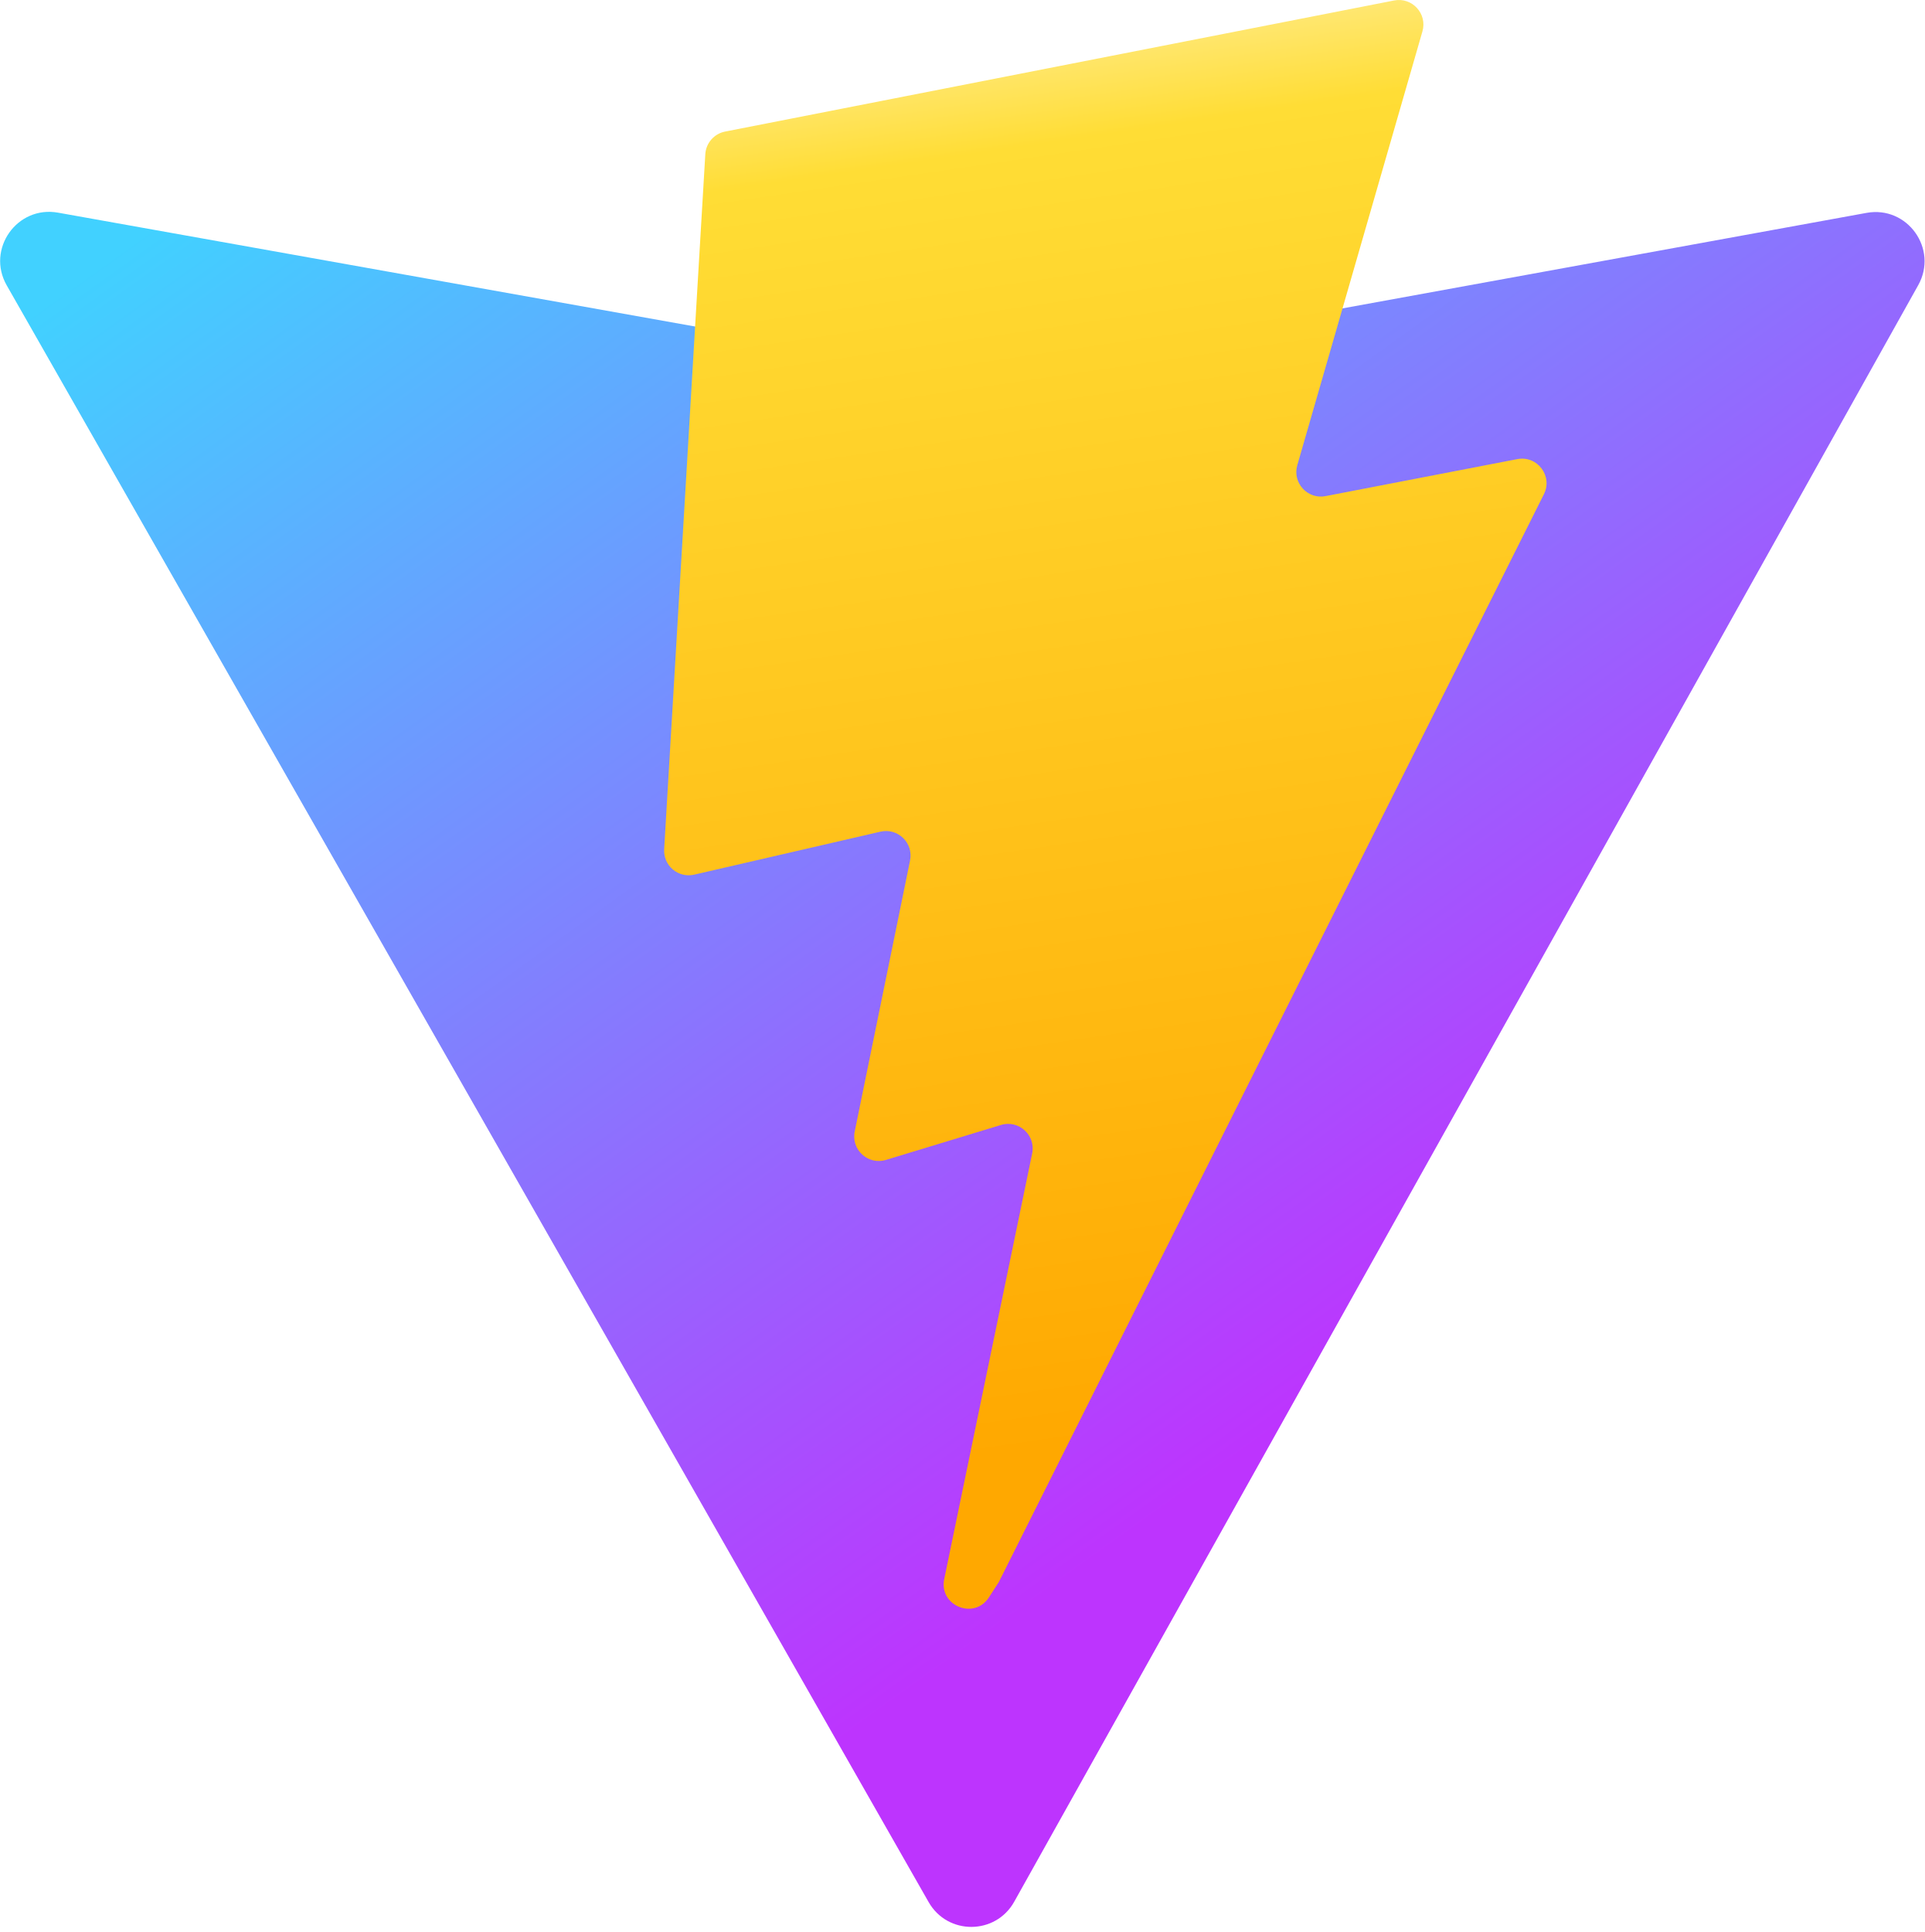
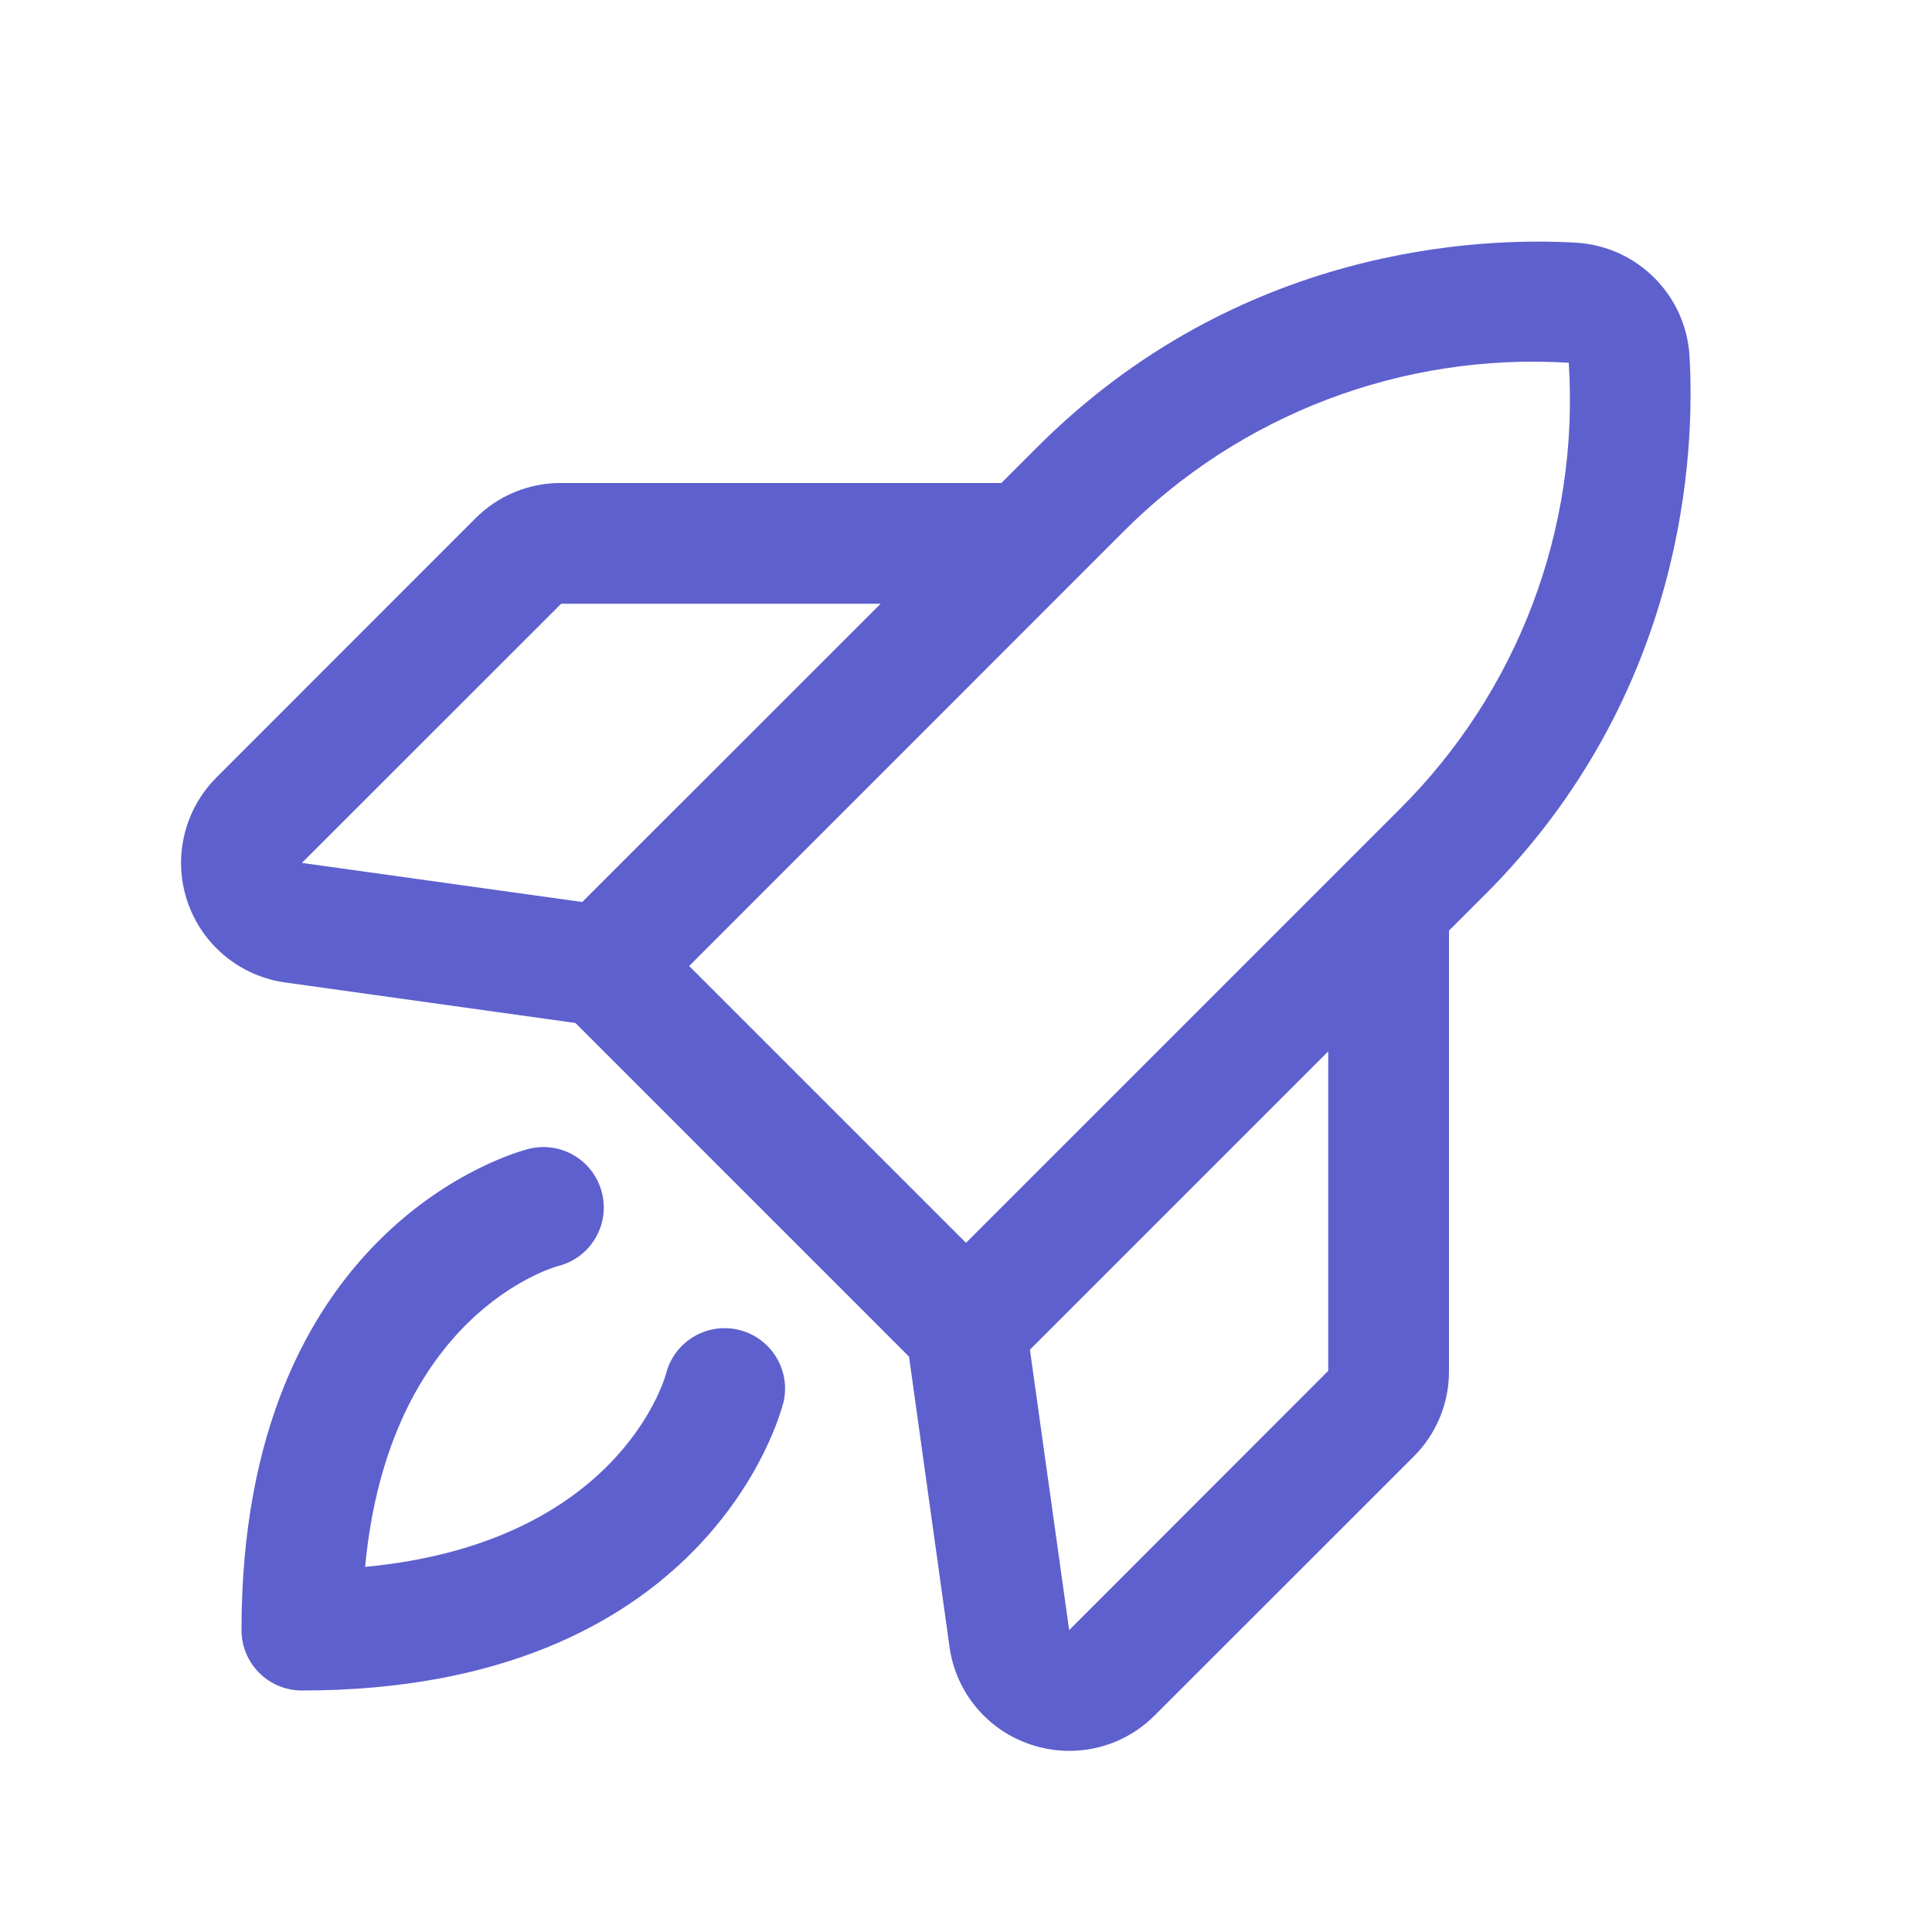
- <svg xmlns="http://www.w3.org/2000/svg" aria-hidden="true" role="img" class="iconify iconify--logos" width="31.88" height="32" preserveAspectRatio="xMidYMid meet" viewBox="0 0 256 257">
-   <defs>
-     <linearGradient id="IconifyId1813088fe1fbc01fb466" x1="-.828%" x2="57.636%" y1="7.652%" y2="78.411%">
-       <stop offset="0%" stop-color="#41D1FF" />
-       <stop offset="100%" stop-color="#BD34FE" />
-     </linearGradient>
-     <linearGradient id="IconifyId1813088fe1fbc01fb467" x1="43.376%" x2="50.316%" y1="2.242%" y2="89.03%">
-       <stop offset="0%" stop-color="#FFEA83" />
-       <stop offset="8.333%" stop-color="#FFDD35" />
-       <stop offset="100%" stop-color="#FFA800" />
-     </linearGradient>
-   </defs>
-   <path fill="url(#IconifyId1813088fe1fbc01fb466)" d="M255.153 37.938L134.897 252.976c-2.483 4.44-8.862 4.466-11.382.048L.875 37.958c-2.746-4.814 1.371-10.646 6.827-9.67l120.385 21.517a6.537 6.537 0 0 0 2.322-.004l117.867-21.483c5.438-.991 9.574 4.796 6.877 9.62Z" />
-   <path fill="url(#IconifyId1813088fe1fbc01fb467)" d="M185.432.063L96.44 17.501a3.268 3.268 0 0 0-2.634 3.014l-5.474 92.456a3.268 3.268 0 0 0 3.997 3.378l24.777-5.718c2.318-.535 4.413 1.507 3.936 3.838l-7.361 36.047c-.495 2.426 1.782 4.5 4.151 3.78l15.304-4.649c2.372-.72 4.652 1.36 4.15 3.788l-11.698 56.621c-.732 3.542 3.979 5.473 5.943 2.437l1.313-2.028l72.516-144.72c1.215-2.423-.88-5.186-3.54-4.672l-25.505 4.922c-2.396.462-4.435-1.77-3.759-4.114l16.646-57.705c.677-2.35-1.37-4.583-3.769-4.113Z" />
+ <svg xmlns="http://www.w3.org/2000/svg" width="32" height="32" fill="#5E60CE" viewBox="0 0 256 256">
+   <path d="M103.77,185.94C103.38,187.49,93.63,224,40,224a8,8,0,0,1-8-8c0-53.63,36.51-63.38,38.06-63.77a8,8,0,0,1,3.88,15.53c-.9.25-22.42,6.54-25.56,39.86C81.7,204.48,88,183,88.26,182a8,8,0,0,1,15.51,4Zm93-67.4L192,123.31v58.33A15.91,15.91,0,0,1,187.32,193L153,227.3A15.91,15.91,0,0,1,141.7,232a16.11,16.11,0,0,1-5.1-.83,15.94,15.94,0,0,1-10.78-12.92l-5.37-38.49L76.24,135.55l-38.47-5.37A16,16,0,0,1,28.7,103L63,68.68A15.91,15.91,0,0,1,74.36,64h58.33l4.77-4.77c26.68-26.67,58.83-27.82,71.41-27.07a16,16,0,0,1,15,15C224.6,59.71,223.45,91.86,196.78,118.54ZM40,114.34l37.15,5.18L116.69,80H74.36ZM91.32,128,128,164.68l57.45-57.45a76.46,76.46,0,0,0,22.42-59.16,76.65,76.65,0,0,0-59.11,22.47ZM176,139.31l-39.53,39.53L141.67,216,176,181.64Z" />
</svg>
